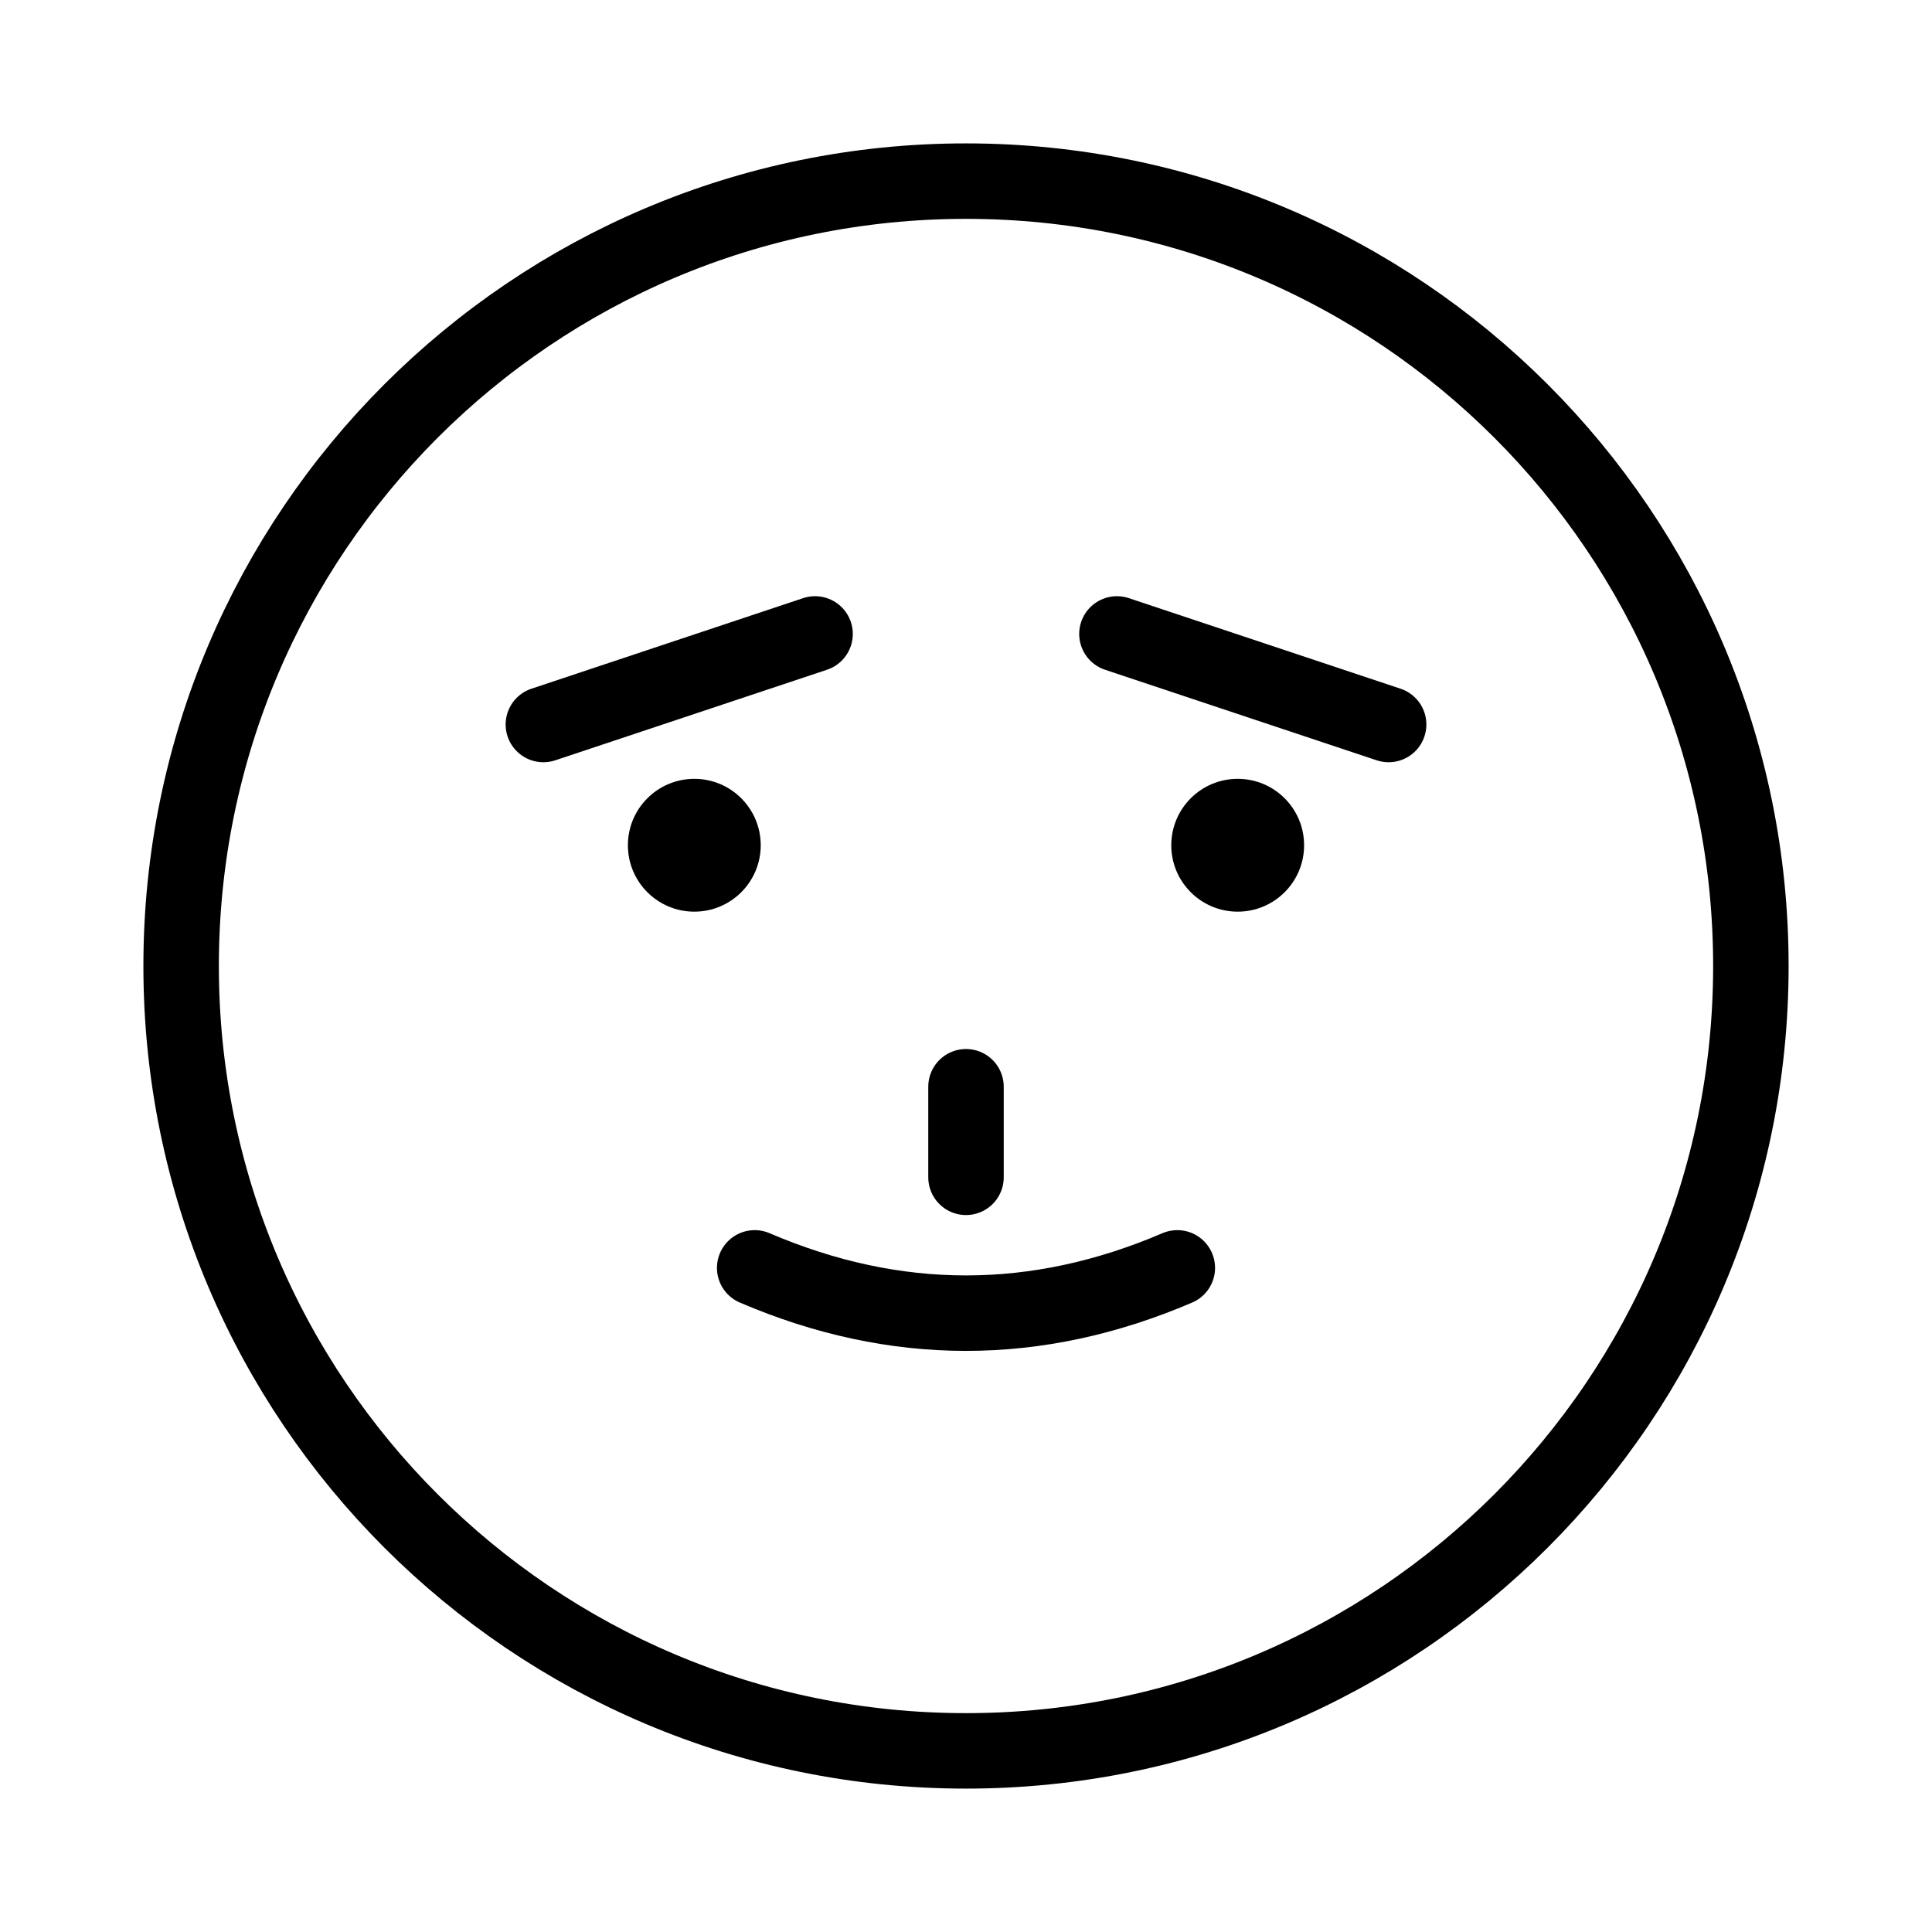
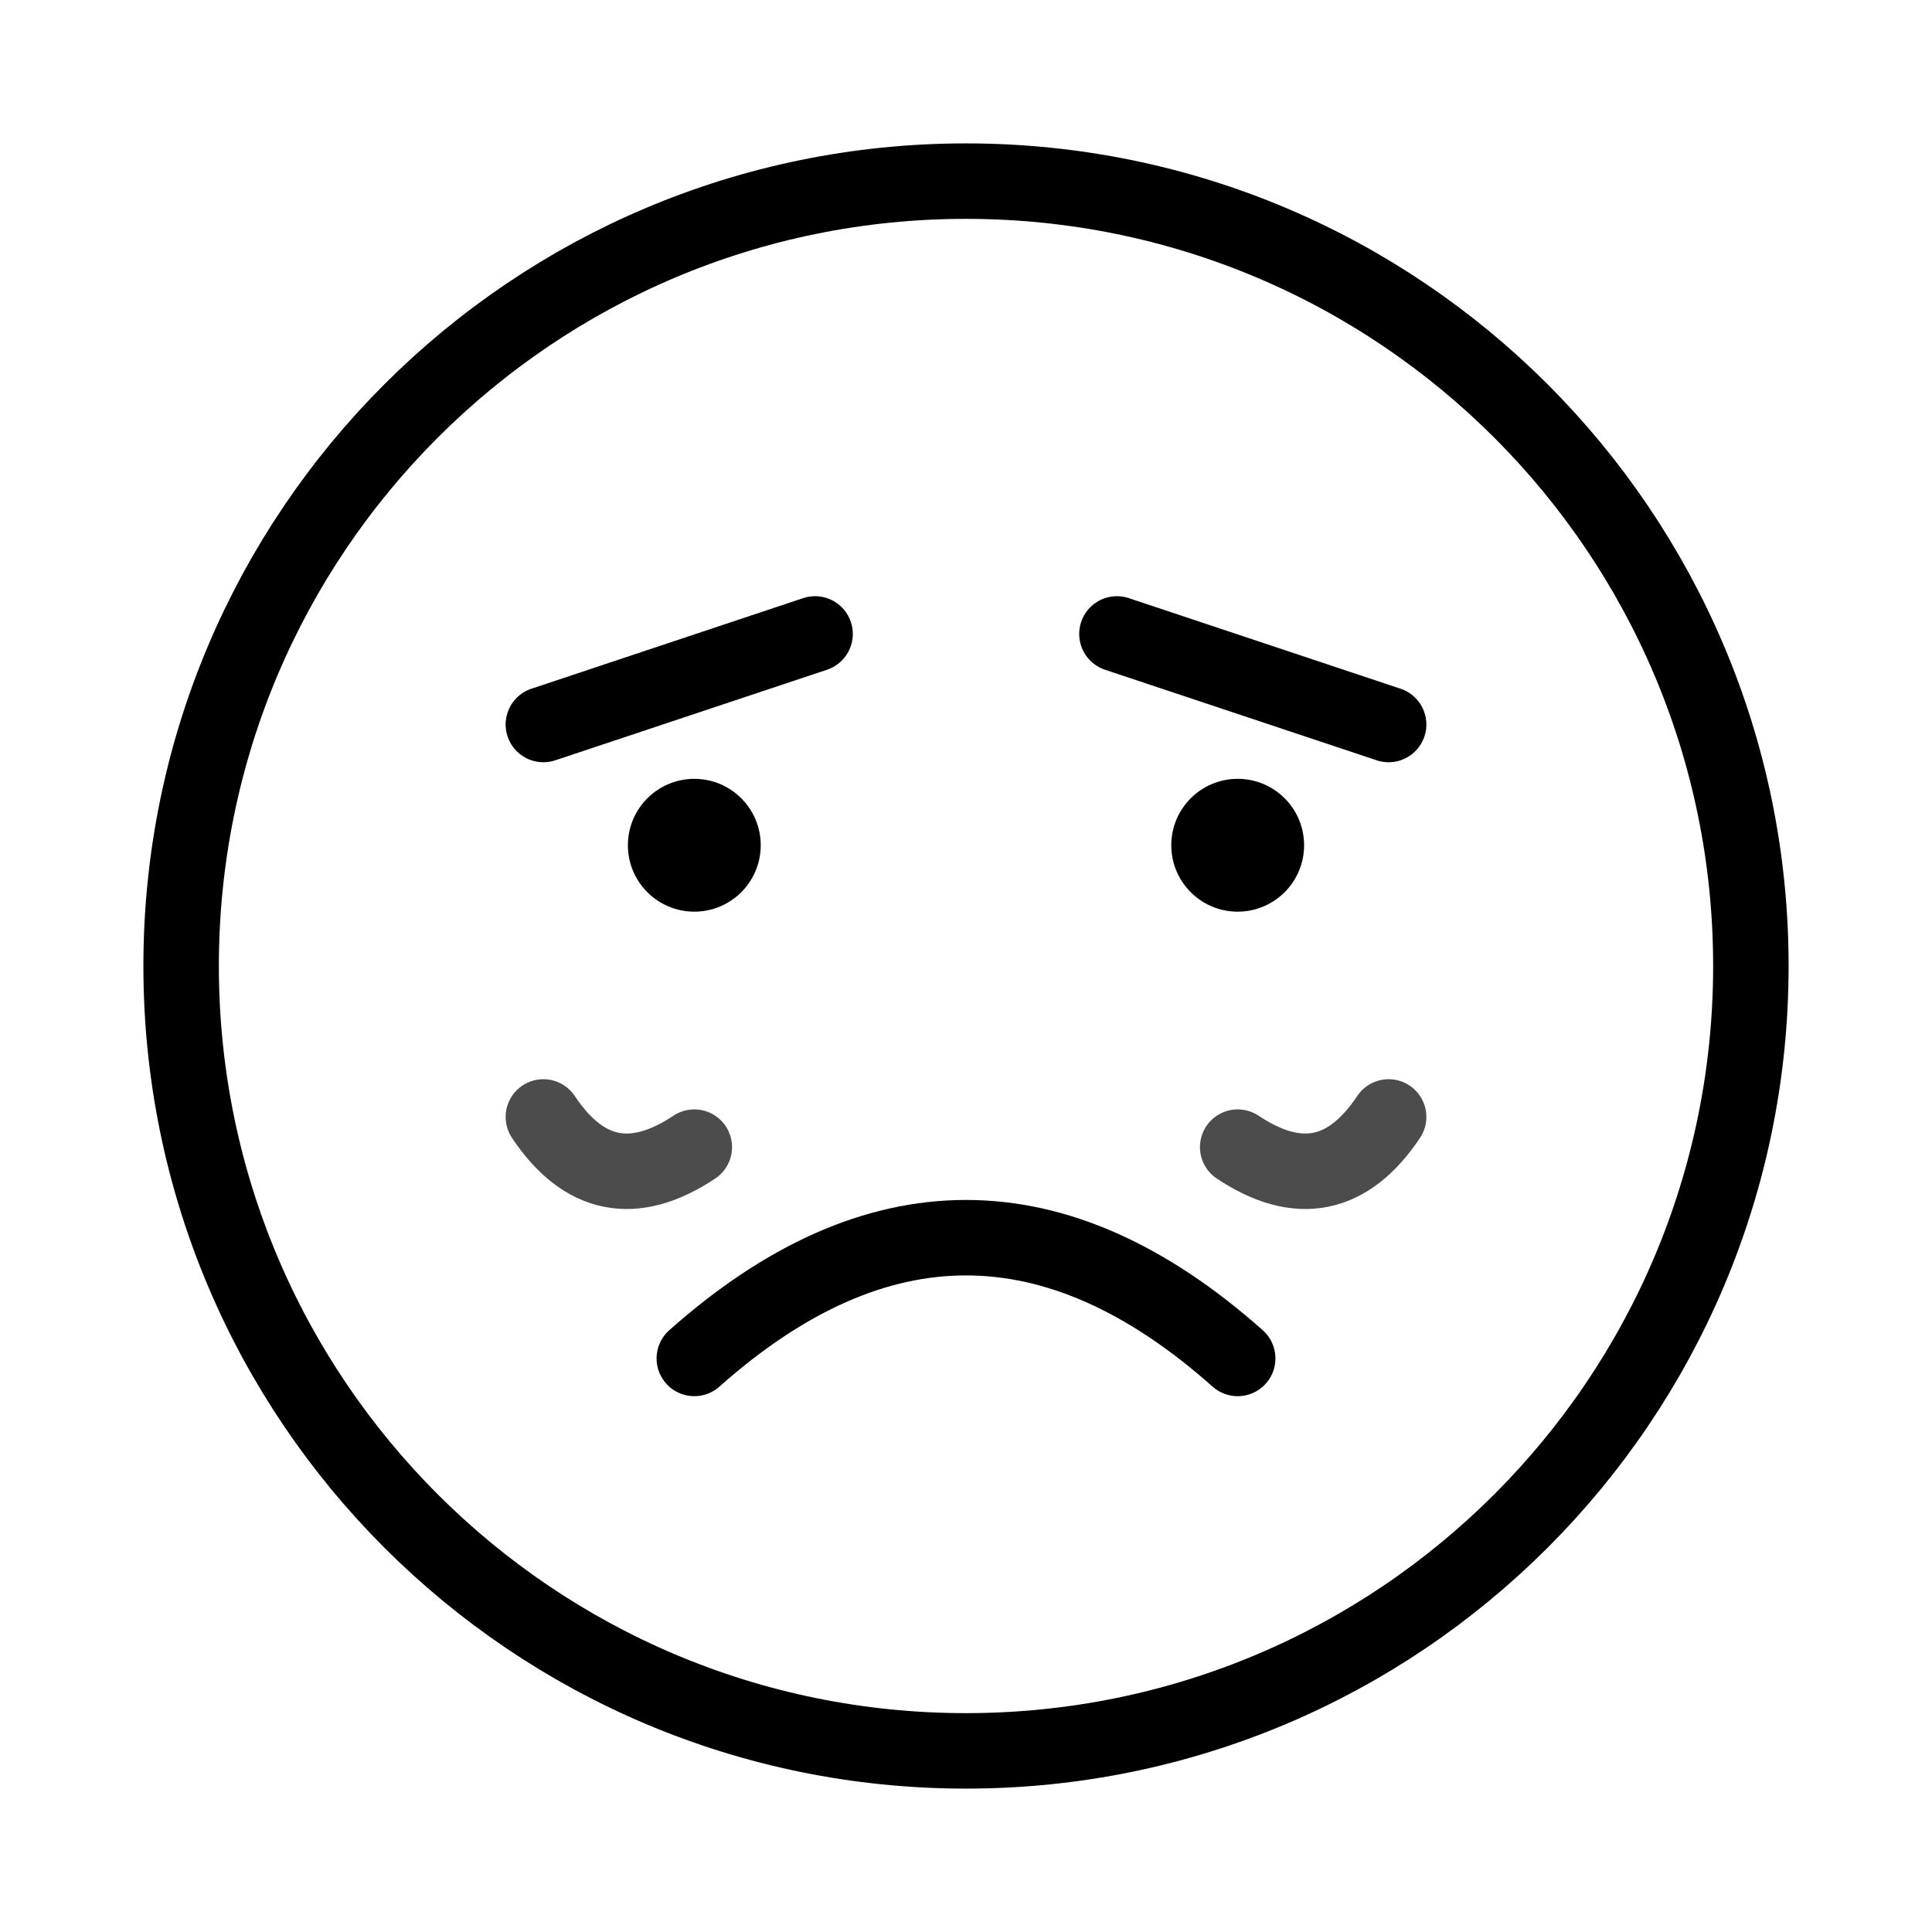
<svg xmlns="http://www.w3.org/2000/svg" viewBox="0 0 64 64" width="64" height="64" fill="none" stroke="currentColor" stroke-width="2.5" stroke-linecap="round" stroke-linejoin="round" aria-hidden="true">
  <circle cx="32" cy="32" r="26" />
  <path d="M18 24l9-3" />
  <path d="M46 24l-9-3" />
  <circle cx="23" cy="28" r="2.2" fill="currentColor" stroke="none" />
  <circle cx="41" cy="28" r="2.2" fill="currentColor" stroke="none" />
-   <path d="M25 42q7 3 14 0" />
-   <path d="M32 36v3" />
+   <path d="M23 45q9-8 18 0" />
+   <path d="M18 37q2 3 5 1" opacity=".7" />
+   <path d="M46 37q-2 3-5 1" opacity=".7" />
</svg>
